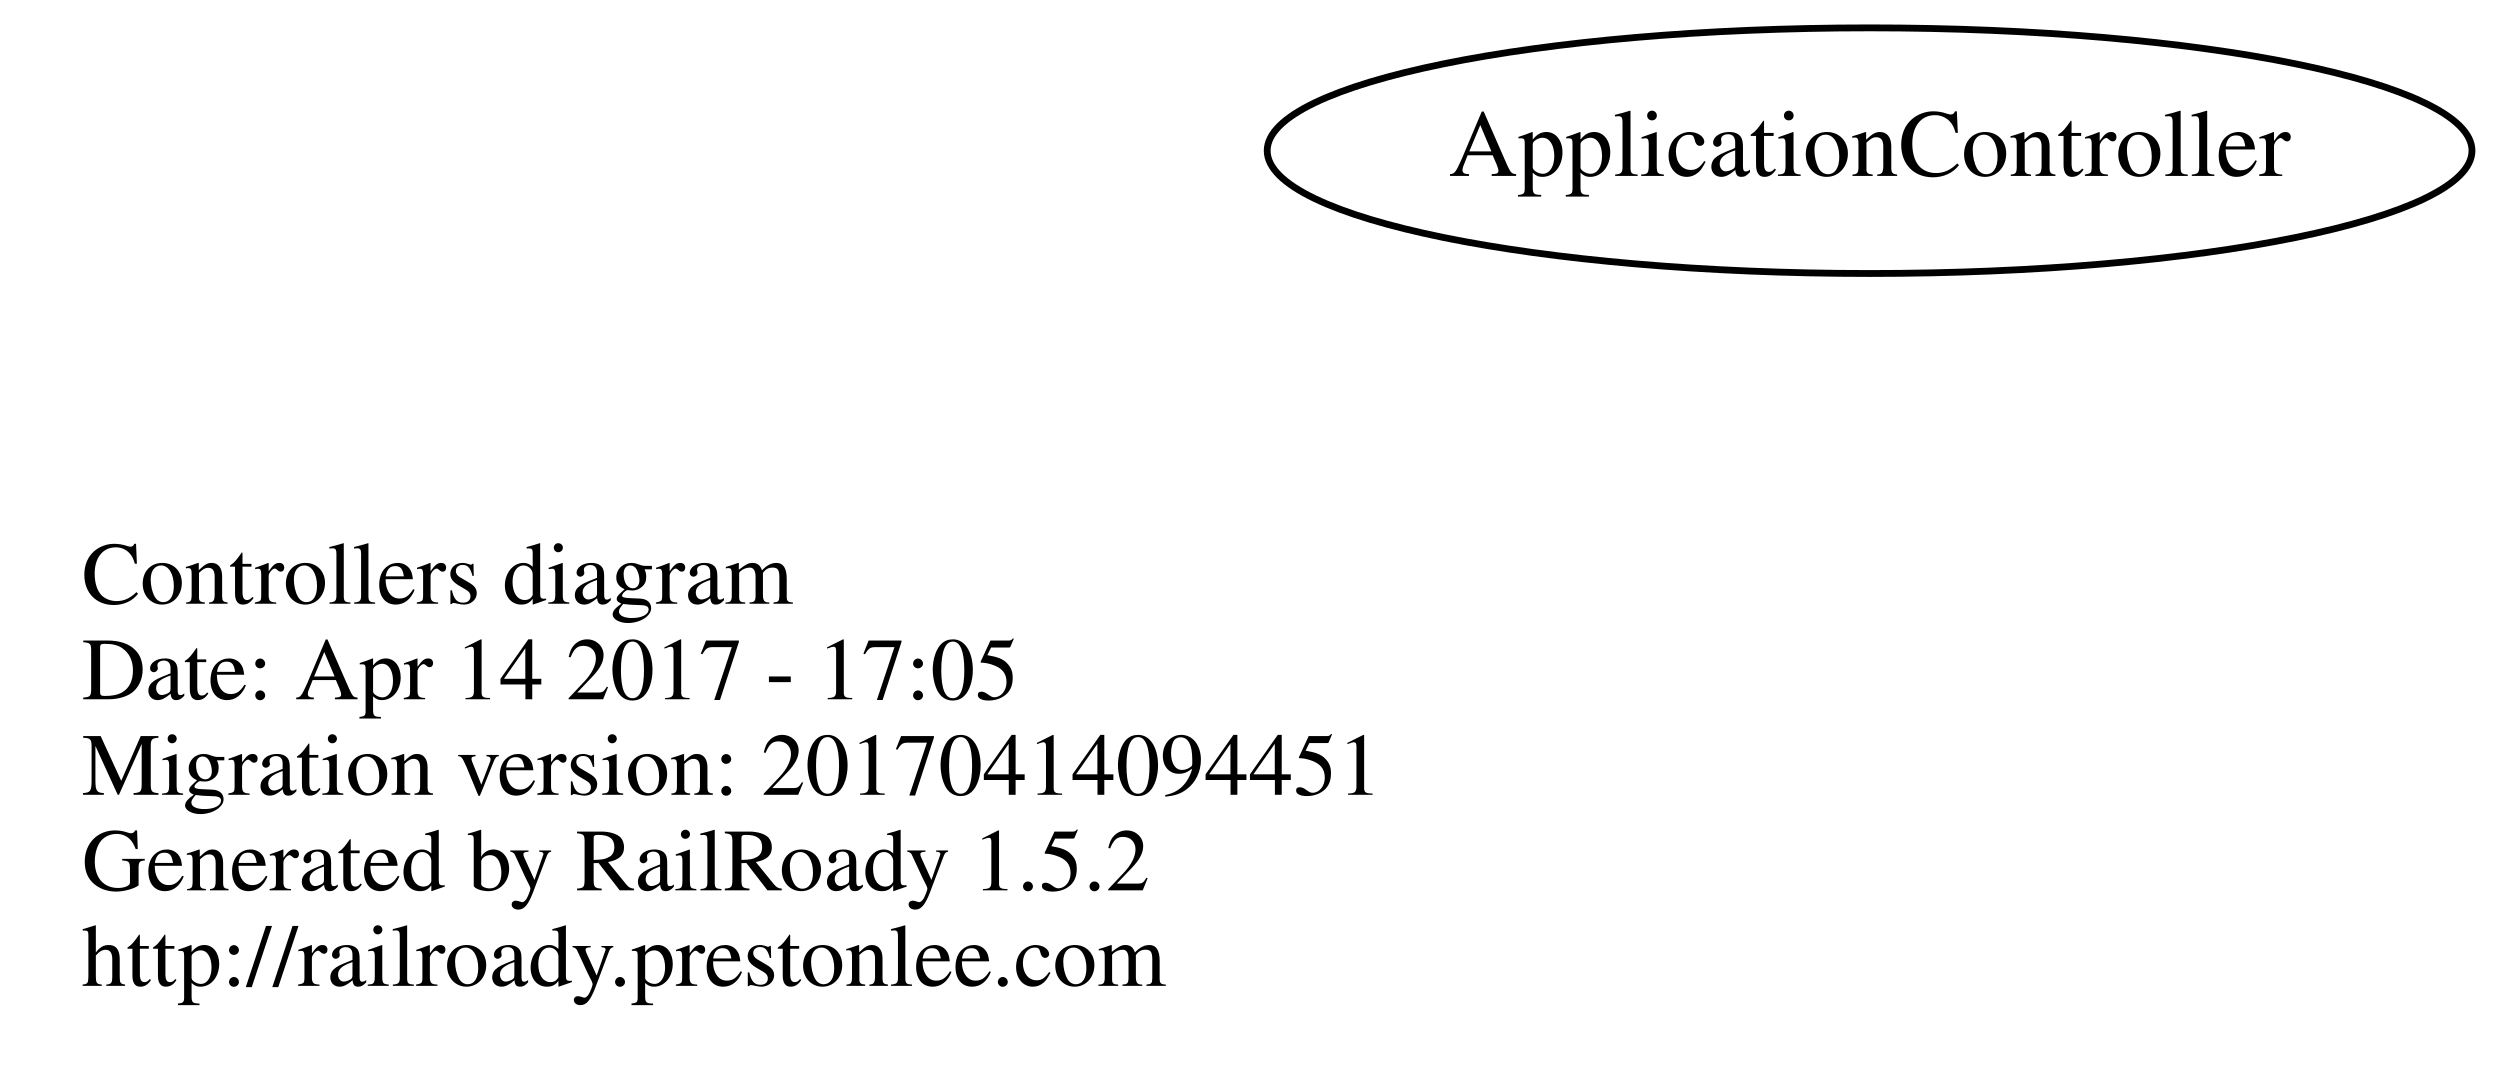
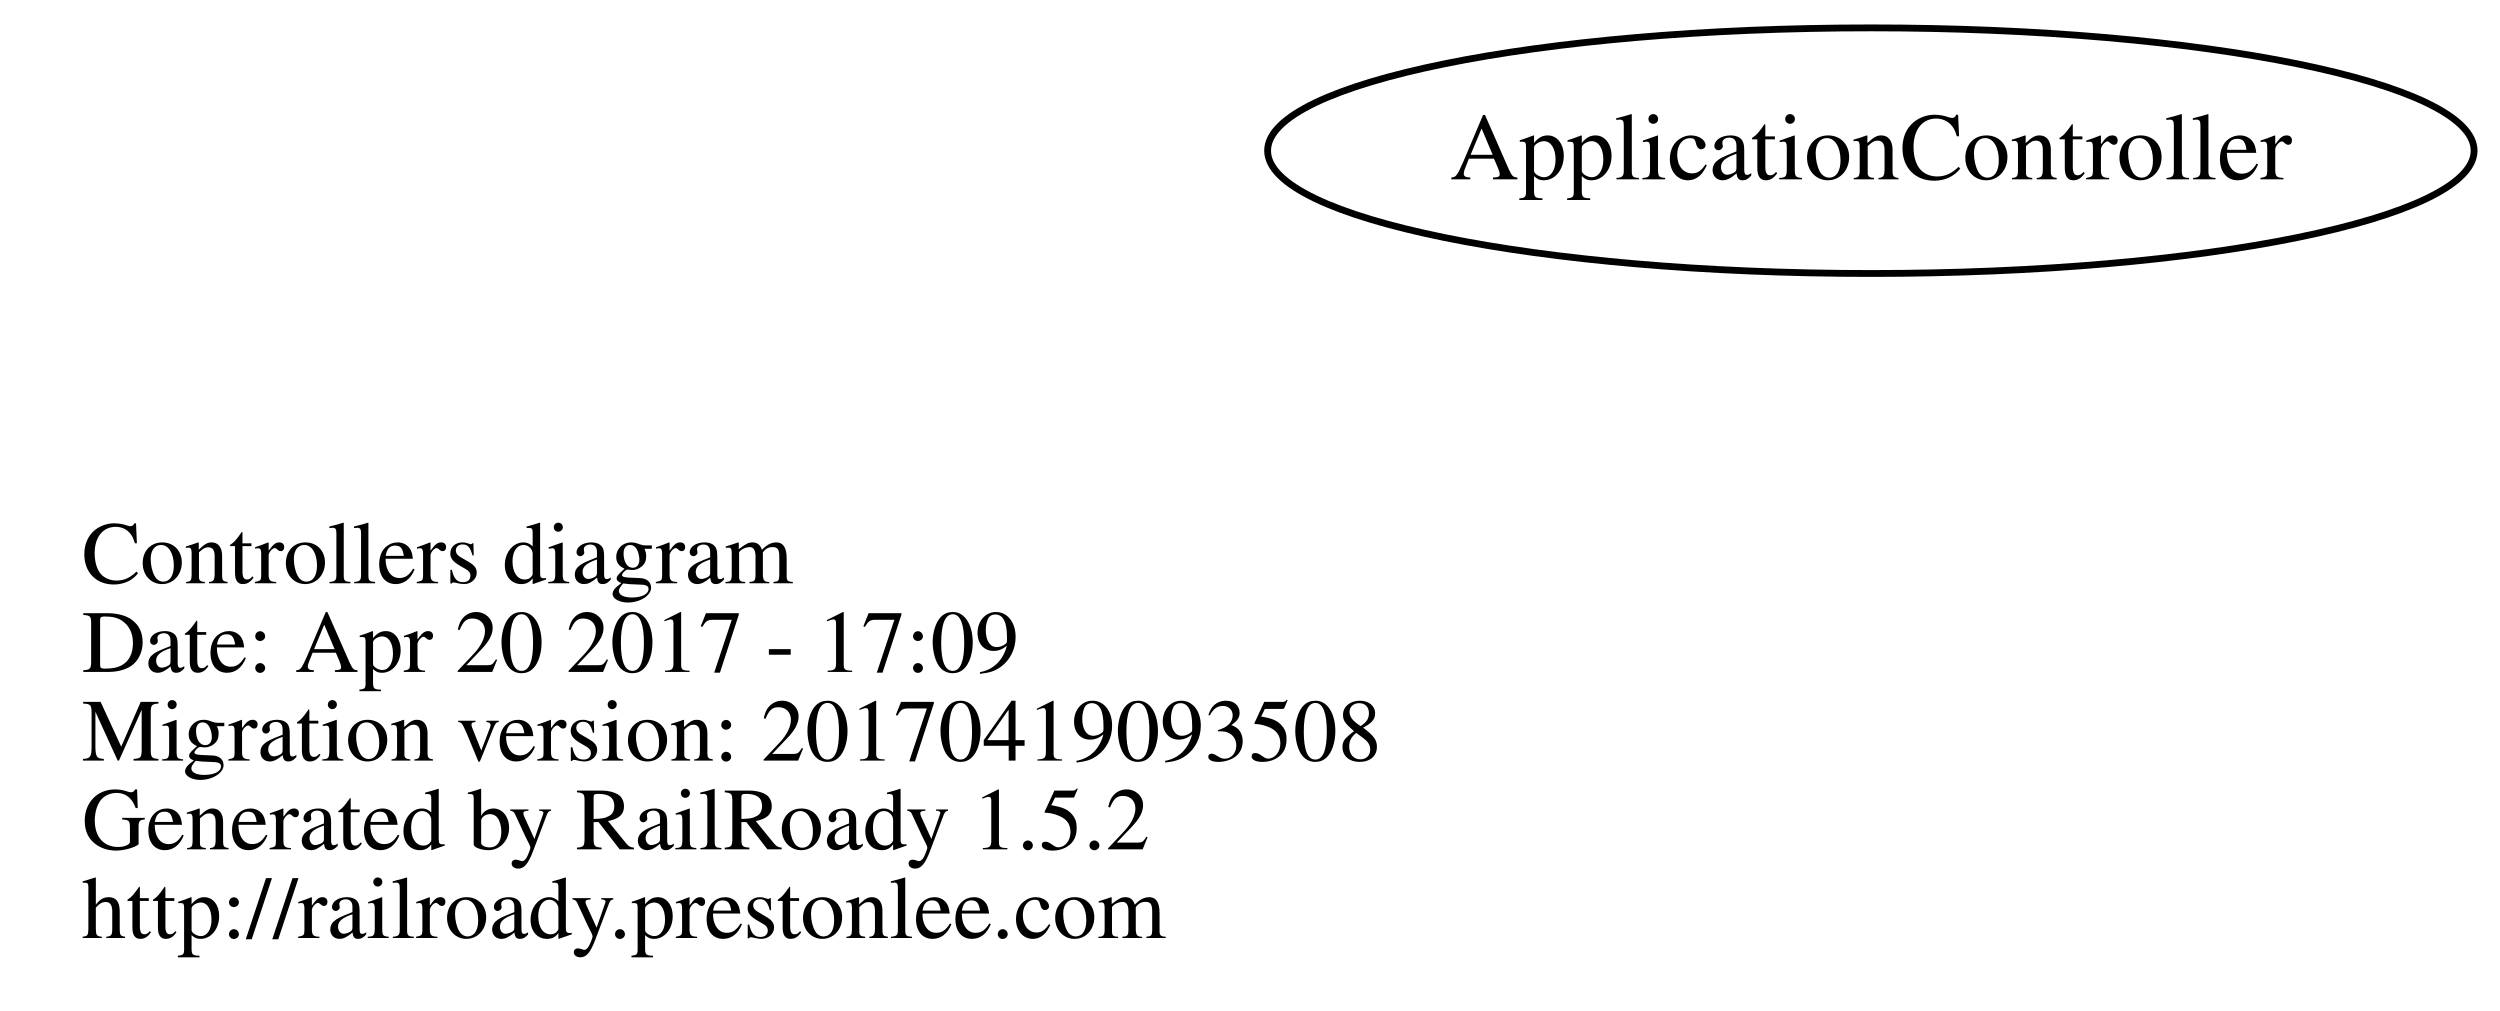
- <svg xmlns="http://www.w3.org/2000/svg" width="366pt" height="156pt" viewBox="0.00 0.00 366.39 156.00">
-   <g id="graph0" class="graph" transform="scale(1 1) rotate(0) translate(116 110)">
-     <polygon fill="none" stroke="none" points="-116,46 -116,-110 250.392,-110 250.392,46 -116,46" />
+ <svg xmlns="http://www.w3.org/2000/svg" width="366pt" height="148pt" viewBox="0.00 0.00 366.42 148.00">
+   <g id="graph0" class="graph" transform="scale(1 1) rotate(0) translate(4 144)">
+     <polygon fill="transparent" stroke="transparent" points="-4,4 -4,-144 362.416,-144 362.416,4 -4,4" />
    <g id="node1" class="node">
-       <text text-anchor="start" x="-104" y="-21.6" font-family="Times,serif" font-size="13.00">Controllers diagram</text>
-       <text text-anchor="start" x="-104" y="-7.6" font-family="Times,serif" font-size="13.00">Date: Apr 14 2017 - 17:05</text>
-       <text text-anchor="start" x="-104" y="6.4" font-family="Times,serif" font-size="13.00">Migration version: 20170414094451</text>
-       <text text-anchor="start" x="-104" y="20.4" font-family="Times,serif" font-size="13.00">Generated by RailRoady 1.5.2</text>
-       <text text-anchor="start" x="-104" y="34.4" font-family="Times,serif" font-size="13.00">http://railroady.prestonlee.com</text>
+       <text text-anchor="start" x="8" y="-58.6" font-family="Times,serif" font-size="13.00" fill="#000000">Controllers diagram</text>
+       <text text-anchor="start" x="8" y="-45.6" font-family="Times,serif" font-size="13.00" fill="#000000">Date: Apr 20 2017 - 17:09</text>
+       <text text-anchor="start" x="8" y="-32.6" font-family="Times,serif" font-size="13.00" fill="#000000">Migration version: 20170419093508</text>
+       <text text-anchor="start" x="8" y="-19.6" font-family="Times,serif" font-size="13.00" fill="#000000">Generated by RailRoady 1.5.2</text>
+       <text text-anchor="start" x="8" y="-6.6" font-family="Times,serif" font-size="13.00" fill="#000000">http://railroady.prestonlee.com</text>
    </g>
    <g id="node2" class="node">
-       <ellipse fill="none" stroke="black" cx="158" cy="-88" rx="88.284" ry="18" />
-       <text text-anchor="middle" x="158" y="-84.3" font-family="Times,serif" font-size="14.00">ApplicationController</text>
+       <ellipse fill="none" stroke="#000000" cx="270.208" cy="-122" rx="88.417" ry="18" />
+       <text text-anchor="middle" x="270.208" y="-117.8" font-family="Times,serif" font-size="14.00" fill="#000000">ApplicationController</text>
    </g>
  </g>
</svg>
